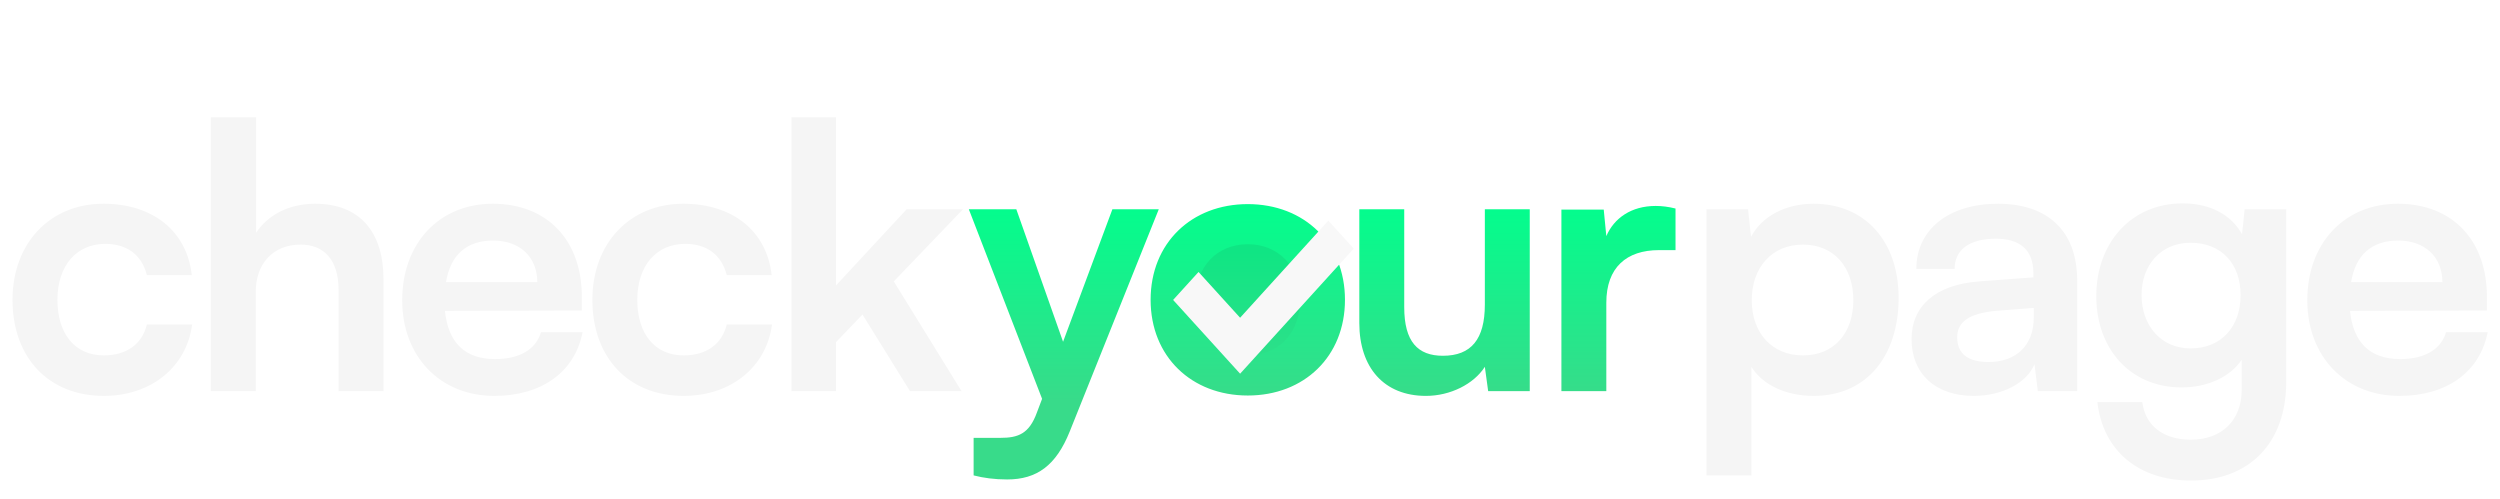
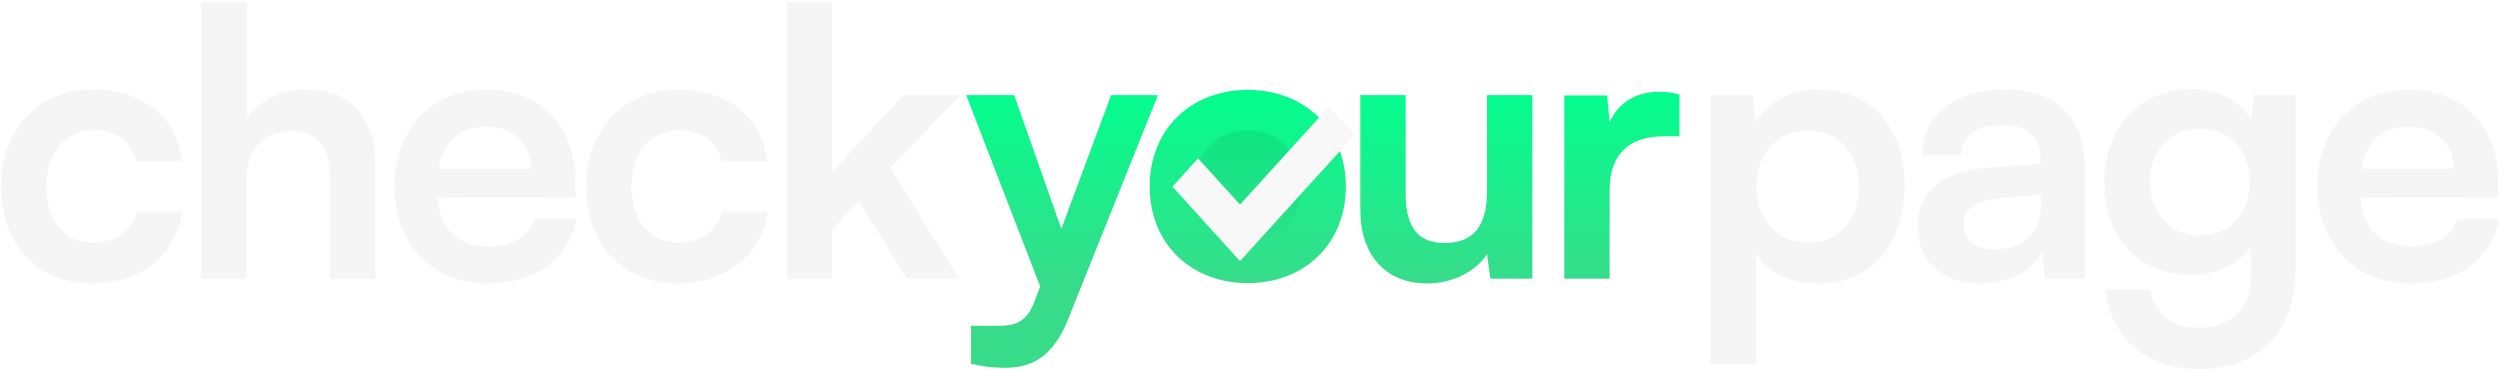
- <svg xmlns="http://www.w3.org/2000/svg" width="652" height="130" viewBox="0 0 652 130" fill="none">
-   <path d="M3.264 78.192C3.264 93.264 12.672 103.248 27.072 103.248C39.456 103.248 48.672 95.664 50.112 84.624H38.304C37.056 89.808 32.928 92.688 27.072 92.688C19.584 92.688 14.976 87.12 14.976 78.192C14.976 69.264 19.968 63.6 27.456 63.6C33.024 63.6 36.96 66.384 38.304 71.76H50.016C48.768 60.336 39.936 53.136 26.976 53.136C12.96 53.136 3.264 63.504 3.264 78.192ZM66.701 102V76.08C66.701 68.976 71.021 63.792 78.413 63.792C84.365 63.792 88.301 67.632 88.301 75.6V102H100.013V72.816C100.013 60.528 93.869 53.136 82.157 53.136C75.341 53.136 69.773 56.112 66.797 60.72V30.576H54.989V102H66.701ZM128.897 103.248C141.281 103.248 149.921 97.008 151.937 86.64H141.089C139.745 91.152 135.521 93.648 129.089 93.648C121.313 93.648 116.897 89.424 116.033 81.072L151.745 80.976V77.424C151.745 62.64 142.721 53.136 128.512 53.136C114.593 53.136 104.896 63.408 104.896 78.288C104.896 92.976 114.785 103.248 128.897 103.248ZM128.609 62.736C135.616 62.736 140.129 67.056 140.129 73.584H116.321C117.473 66.48 121.697 62.736 128.609 62.736ZM154.494 78.192C154.494 93.264 163.902 103.248 178.302 103.248C190.686 103.248 199.902 95.664 201.342 84.624H189.534C188.286 89.808 184.158 92.688 178.302 92.688C170.814 92.688 166.206 87.12 166.206 78.192C166.206 69.264 171.198 63.6 178.686 63.6C184.254 63.6 188.19 66.384 189.534 71.76H201.246C199.998 60.336 191.166 53.136 178.206 53.136C164.19 53.136 154.494 63.504 154.494 78.192ZM218.027 102V89.232L224.939 82.032L237.323 102H250.763L233.099 73.392L251.147 54.576H236.459L218.027 74.448V30.576H206.411V102H218.027Z" fill="#F5F5F5" />
-   <path d="M445.048 123.984H456.76V95.664C459.736 100.464 465.88 103.248 472.984 103.248C487.096 103.248 495.16 92.496 495.16 77.712C495.16 62.832 486.328 53.136 472.984 53.136C465.784 53.136 459.544 56.304 456.664 61.776L455.896 54.576H445.048V123.984ZM456.856 78.288C456.856 69.744 462.136 63.792 470.2 63.792C478.456 63.792 483.352 69.84 483.352 78.288C483.352 86.736 478.456 92.688 470.2 92.688C462.136 92.688 456.856 86.832 456.856 78.288ZM514.758 103.248C522.149 103.248 528.582 99.888 530.598 94.992L531.462 102H541.734V73.2C541.734 60.048 533.862 53.136 521.094 53.136C508.23 53.136 499.781 59.856 499.781 70.128H509.766C509.766 65.136 513.606 62.256 520.518 62.256C526.47 62.256 530.31 64.848 530.31 71.28V72.336L516.102 73.392C504.87 74.256 498.533 79.728 498.533 88.464C498.533 97.392 504.678 103.248 514.758 103.248ZM518.597 94.416C513.318 94.416 510.438 92.304 510.438 87.984C510.438 84.144 513.222 81.744 520.518 81.072L530.406 80.304V82.8C530.406 90.096 525.798 94.416 518.597 94.416ZM546.711 77.232C546.711 90.96 555.543 101.04 568.983 101.04C575.799 101.04 581.655 98.256 584.631 93.84V101.712C584.631 109.584 579.447 114.672 571.383 114.672C564.183 114.672 559.479 111.024 558.711 104.88H546.999C548.439 117.552 557.751 125.328 571.383 125.328C586.743 125.328 596.247 115.44 596.247 99.6V54.576H585.399L584.727 61.104C581.943 56.016 576.375 53.04 569.271 53.04C555.735 53.04 546.711 63.408 546.711 77.232ZM558.519 76.944C558.519 69.168 563.511 63.312 571.287 63.312C579.447 63.312 584.343 68.88 584.343 76.944C584.343 85.2 579.351 90.864 571.287 90.864C563.607 90.864 558.519 84.912 558.519 76.944ZM625.744 103.248C638.128 103.248 646.768 97.008 648.784 86.64H637.936C636.592 91.152 632.368 93.648 625.936 93.648C618.16 93.648 613.744 89.424 612.88 81.072L648.592 80.976V77.424C648.592 62.64 639.568 53.136 625.36 53.136C611.44 53.136 601.744 63.408 601.744 78.288C601.744 92.976 611.632 103.248 625.744 103.248ZM625.456 62.736C632.464 62.736 636.976 67.056 636.976 73.584H613.168C614.32 66.48 618.544 62.736 625.456 62.736Z" fill="#F5F5F5" />
-   <ellipse cx="325.5" cy="79" rx="16.5" ry="17" fill="url(#paint0_linear_5_117)" />
-   <path d="M253.92 123.984C256.512 124.656 259.392 125.04 262.656 125.04C270.432 125.04 275.424 121.392 278.976 112.56L302.208 54.576H290.112L277.248 89.136L265.056 54.576H252.672L271.776 104.016L270.432 107.568C268.416 113.136 265.536 114.192 260.928 114.192H253.92V123.984ZM300.08 78.192C300.08 92.976 310.736 103.152 325.424 103.152C340.112 103.152 350.768 92.976 350.768 78.192C350.768 63.408 340.112 53.232 325.424 53.232C310.736 53.232 300.08 63.408 300.08 78.192ZM311.792 78.192C311.792 69.552 317.36 63.696 325.424 63.696C333.488 63.696 339.056 69.552 339.056 78.192C339.056 86.832 333.488 92.688 325.424 92.688C317.36 92.688 311.792 86.832 311.792 78.192ZM387.247 54.576V79.44C387.247 88.464 383.695 92.784 376.303 92.784C369.775 92.784 366.223 89.136 366.223 80.112V54.576H354.511V84.24C354.511 95.856 360.943 103.248 371.887 103.248C378.223 103.248 384.367 100.176 387.247 95.664L388.111 102H398.959V54.576H387.247ZM436.975 54.384C435.055 53.904 433.423 53.712 431.791 53.712C425.455 53.712 420.943 56.88 418.927 61.584L418.255 54.672H407.215V102H418.927V78.96C418.927 69.744 424.207 65.232 432.655 65.232H436.975V54.384Z" fill="url(#paint1_linear_5_117)" />
-   <path fill-rule="evenodd" clip-rule="evenodd" d="M346.424 57.538L353.053 64.836L323.419 97.462L305.947 78.225L312.576 70.927L323.419 82.866L346.424 57.538Z" fill="#F8F8F8" />
+ <svg xmlns="http://www.w3.org/2000/svg" width="646" height="96" viewBox="0 0 646 96" fill="none">
+   <path d="M0.264 48.192C0.264 63.264 9.672 73.248 24.072 73.248C36.456 73.248 45.672 65.664 47.112 54.624H35.304C34.056 59.808 29.928 62.688 24.072 62.688C16.584 62.688 11.976 57.12 11.976 48.192C11.976 39.264 16.968 33.6 24.456 33.6C30.024 33.6 33.96 36.384 35.304 41.76H47.016C45.768 30.336 36.936 23.136 23.976 23.136C9.96 23.136 0.264 33.504 0.264 48.192Z" fill="#F5F5F5" />
+   <path d="M63.701 72V46.08C63.701 38.976 68.021 33.792 75.413 33.792C81.365 33.792 85.301 37.632 85.301 45.6V72H97.013V42.816C97.013 30.528 90.869 23.136 79.157 23.136C72.341 23.136 66.773 26.112 63.797 30.72V0.576H51.989V72H63.701Z" fill="#F5F5F5" />
+   <path d="M125.897 73.248C138.281 73.248 146.921 67.008 148.937 56.64H138.089C136.745 61.152 132.521 63.648 126.089 63.648C118.313 63.648 113.897 59.424 113.033 51.072L148.745 50.976V47.424C148.745 32.64 139.721 23.136 125.513 23.136C111.593 23.136 101.897 33.408 101.897 48.288C101.897 62.976 111.785 73.248 125.897 73.248ZM125.609 32.736C132.617 32.736 137.129 37.056 137.129 43.584H113.321C114.473 36.48 118.697 32.736 125.609 32.736Z" fill="#F5F5F5" />
+   <path d="M151.494 48.192C151.494 63.264 160.902 73.248 175.302 73.248C187.686 73.248 196.902 65.664 198.342 54.624H186.534C185.286 59.808 181.158 62.688 175.302 62.688C167.814 62.688 163.206 57.12 163.206 48.192C163.206 39.264 168.198 33.6 175.686 33.6C181.254 33.6 185.19 36.384 186.534 41.76H198.246C196.998 30.336 188.166 23.136 175.206 23.136C161.19 23.136 151.494 33.504 151.494 48.192Z" fill="#F5F5F5" />
+   <path d="M215.027 72V59.232L221.939 52.032L234.323 72H247.763L230.099 43.392L248.147 24.576H233.459L215.027 44.448V0.576H203.411V72H215.027Z" fill="#F5F5F5" />
+   <path d="M442.048 93.984H453.76V65.664C456.736 70.464 462.88 73.248 469.984 73.248C484.096 73.248 492.16 62.496 492.16 47.712C492.16 32.832 483.328 23.136 469.984 23.136C462.784 23.136 456.544 26.304 453.664 31.776L452.896 24.576H442.048V93.984ZM453.856 48.288C453.856 39.744 459.136 33.792 467.2 33.792C475.456 33.792 480.352 39.84 480.352 48.288C480.352 56.736 475.456 62.688 467.2 62.688C459.136 62.688 453.856 56.832 453.856 48.288Z" fill="#F5F5F5" />
+   <path d="M511.758 73.248C519.15 73.248 525.582 69.888 527.598 64.992L528.462 72H538.734V43.2C538.734 30.048 530.862 23.136 518.094 23.136C505.23 23.136 496.782 29.856 496.782 40.128H506.766C506.766 35.136 510.606 32.256 517.518 32.256C523.47 32.256 527.31 34.848 527.31 41.28V42.336L513.102 43.392C501.87 44.256 495.534 49.728 495.534 58.464C495.534 67.392 501.678 73.248 511.758 73.248ZM515.598 64.416C510.318 64.416 507.438 62.304 507.438 57.984C507.438 54.144 510.222 51.744 517.518 51.072L527.406 50.304V52.8C527.406 60.096 522.798 64.416 515.598 64.416Z" fill="#F5F5F5" />
+   <path d="M543.711 47.232C543.711 60.96 552.543 71.04 565.983 71.04C572.799 71.04 578.655 68.256 581.631 63.84V71.712C581.631 79.584 576.447 84.672 568.383 84.672C561.183 84.672 556.479 81.024 555.711 74.88H543.999C545.439 87.552 554.751 95.328 568.383 95.328C583.743 95.328 593.247 85.44 593.247 69.6V24.576H582.399L581.727 31.104C578.943 26.016 573.375 23.04 566.271 23.04C552.735 23.04 543.711 33.408 543.711 47.232ZM555.519 46.944C555.519 39.168 560.511 33.312 568.287 33.312C576.447 33.312 581.343 38.88 581.343 46.944C581.343 55.2 576.351 60.864 568.287 60.864C560.607 60.864 555.519 54.912 555.519 46.944Z" fill="#F5F5F5" />
+   <path d="M622.744 73.248C635.128 73.248 643.768 67.008 645.784 56.64H634.936C633.592 61.152 629.368 63.648 622.936 63.648C615.16 63.648 610.744 59.424 609.88 51.072L645.592 50.976V47.424C645.592 32.64 636.568 23.136 622.36 23.136C608.44 23.136 598.744 33.408 598.744 48.288C598.744 62.976 608.632 73.248 622.744 73.248ZM622.456 32.736C629.464 32.736 633.976 37.056 633.976 43.584H610.168C611.32 36.48 615.544 32.736 622.456 32.736Z" fill="#F5F5F5" />
+   <path d="M339 49C339 58.389 331.613 66 322.5 66C313.387 66 306 58.389 306 49C306 39.611 313.387 32 322.5 32C331.613 32 339 39.611 339 49Z" fill="url(#paint0_linear_5_117)" />
+   <path d="M250.92 93.984C253.512 94.656 256.392 95.04 259.656 95.04C267.432 95.04 272.424 91.392 275.976 82.56L299.208 24.576H287.112L274.248 59.136L262.056 24.576H249.672L268.776 74.016L267.432 77.568C265.416 83.136 262.536 84.192 257.928 84.192H250.92V93.984Z" fill="url(#paint1_linear_5_117)" />
+   <path d="M297.08 48.192C297.08 62.976 307.736 73.152 322.424 73.152C337.112 73.152 347.768 62.976 347.768 48.192C347.768 33.408 337.112 23.232 322.424 23.232C307.736 23.232 297.08 33.408 297.08 48.192ZM308.792 48.192C308.792 39.552 314.36 33.696 322.424 33.696C330.488 33.696 336.056 39.552 336.056 48.192C336.056 56.832 330.488 62.688 322.424 62.688C314.36 62.688 308.792 56.832 308.792 48.192Z" fill="url(#paint2_linear_5_117)" />
+   <path d="M384.247 24.576V49.44C384.247 58.464 380.695 62.784 373.303 62.784C366.775 62.784 363.223 59.136 363.223 50.112V24.576H351.511V54.24C351.511 65.856 357.943 73.248 368.887 73.248C375.223 73.248 381.367 70.176 384.247 65.664L385.111 72H395.959V24.576H384.247Z" fill="url(#paint3_linear_5_117)" />
+   <path d="M433.975 24.384C432.055 23.904 430.424 23.712 428.792 23.712C422.456 23.712 417.943 26.88 415.927 31.584L415.255 24.672H404.215V72H415.927V48.96C415.927 39.744 421.208 35.232 429.656 35.232H433.975V24.384Z" fill="url(#paint4_linear_5_117)" />
+   <path fill-rule="evenodd" clip-rule="evenodd" d="M343.424 27.538L350.053 34.836L320.419 67.462L302.947 48.225L309.576 40.927L320.419 52.866L343.424 27.538Z" fill="#F8F8F8" />
  <defs>
-     <linearGradient id="paint0_linear_5_117" x1="325.5" y1="62" x2="325.5" y2="96" gradientUnits="userSpaceOnUse">
+     <linearGradient id="paint0_linear_5_117" x1="322.5" y1="32" x2="322.5" y2="66" gradientUnits="userSpaceOnUse">
      <stop stop-color="#0CE683" />
      <stop offset="1" stop-color="#30DF8A" />
    </linearGradient>
-     <linearGradient id="paint1_linear_5_117" x1="345.5" y1="51" x2="345.5" y2="104.5" gradientUnits="userSpaceOnUse">
+     <linearGradient id="paint1_linear_5_117" x1="342.5" y1="21" x2="342.5" y2="74.5" gradientUnits="userSpaceOnUse">
+       <stop stop-color="#00FF8D" />
+       <stop offset="1" stop-color="#38DB8A" />
+     </linearGradient>
+     <linearGradient id="paint2_linear_5_117" x1="342.5" y1="21" x2="342.5" y2="74.5" gradientUnits="userSpaceOnUse">
+       <stop stop-color="#00FF8D" />
+       <stop offset="1" stop-color="#38DB8A" />
+     </linearGradient>
+     <linearGradient id="paint3_linear_5_117" x1="342.5" y1="21" x2="342.5" y2="74.5" gradientUnits="userSpaceOnUse">
+       <stop stop-color="#00FF8D" />
+       <stop offset="1" stop-color="#38DB8A" />
+     </linearGradient>
+     <linearGradient id="paint4_linear_5_117" x1="342.5" y1="21" x2="342.5" y2="74.5" gradientUnits="userSpaceOnUse">
      <stop stop-color="#00FF8D" />
      <stop offset="1" stop-color="#38DB8A" />
    </linearGradient>
  </defs>
</svg>
